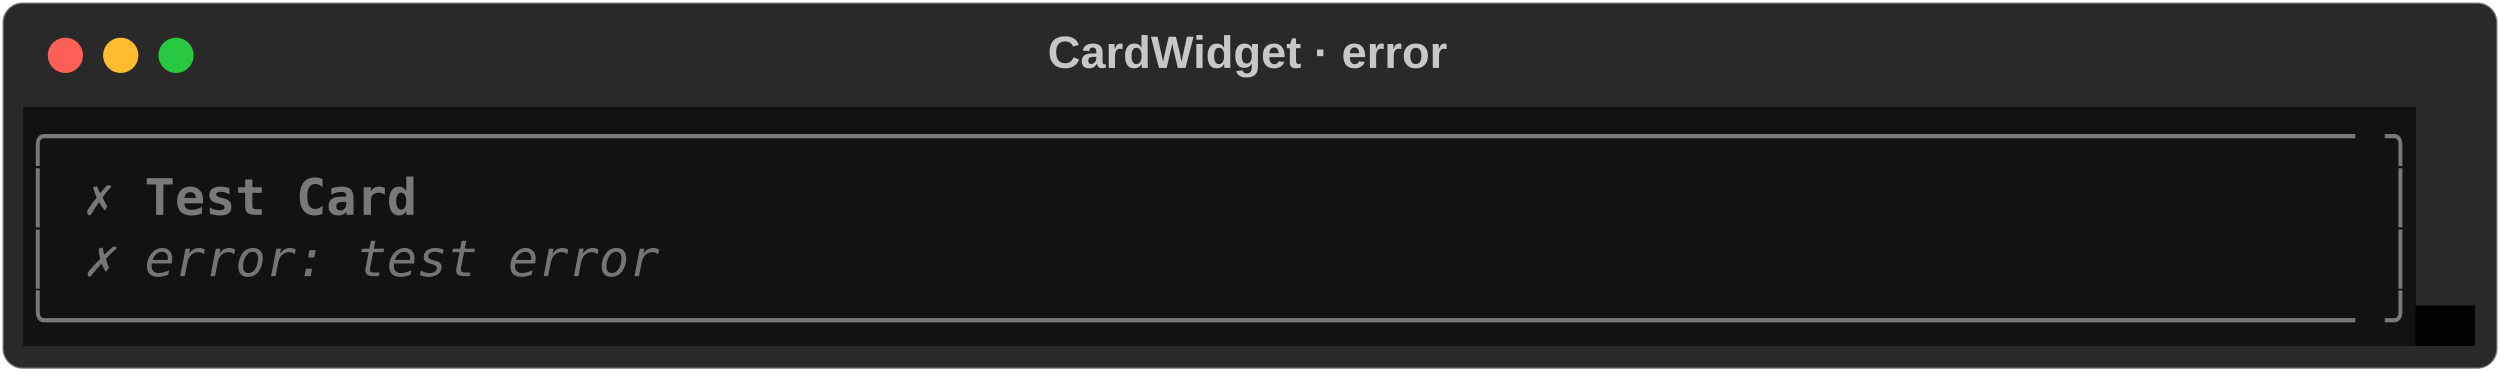
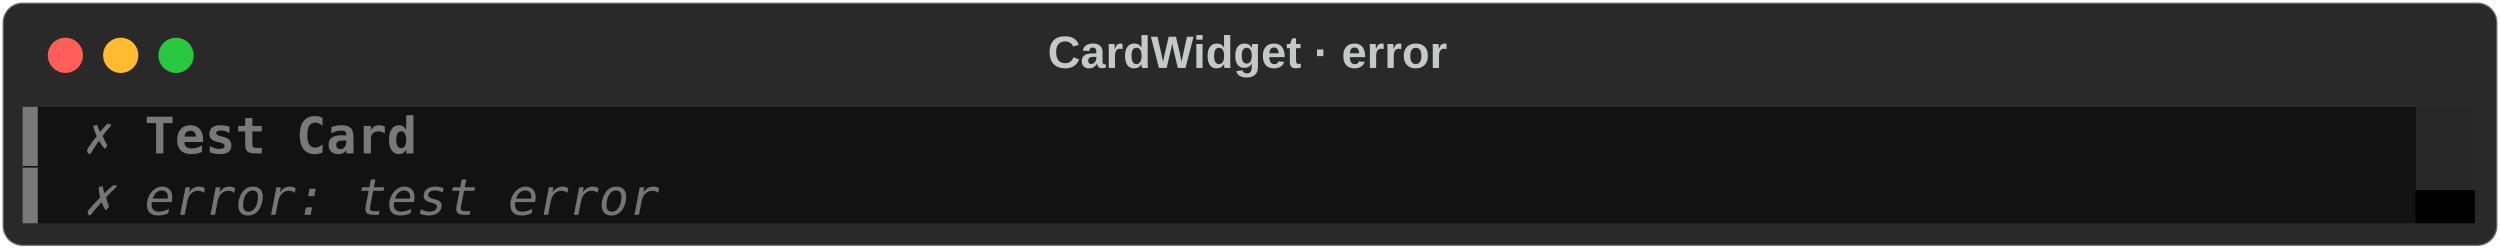
- <svg xmlns="http://www.w3.org/2000/svg" class="rich-terminal" viewBox="0 0 994 147.6">
+ <svg xmlns="http://www.w3.org/2000/svg" class="rich-terminal" viewBox="0 0 994 98.8">
  <style>

    @font-face {
        font-family: "Fira Code";
        src: local("FiraCode-Regular"),
                url("https://cdnjs.cloudflare.com/ajax/libs/firacode/6.2.0/woff2/FiraCode-Regular.woff2") format("woff2"),
                url("https://cdnjs.cloudflare.com/ajax/libs/firacode/6.2.0/woff/FiraCode-Regular.woff") format("woff");
        font-style: normal;
        font-weight: 400;
    }
    @font-face {
        font-family: "Fira Code";
        src: local("FiraCode-Bold"),
                url("https://cdnjs.cloudflare.com/ajax/libs/firacode/6.2.0/woff2/FiraCode-Bold.woff2") format("woff2"),
                url("https://cdnjs.cloudflare.com/ajax/libs/firacode/6.2.0/woff/FiraCode-Bold.woff") format("woff");
        font-style: bold;
        font-weight: 700;
    }

-     .terminal-2301478260-matrix {
+     .terminal-2806763226-matrix {
        font-family: Fira Code, monospace;
        font-size: 20px;
        line-height: 24.4px;
        font-variant-east-asian: full-width;
    }

-     .terminal-2301478260-title {
+     .terminal-2806763226-title {
        font-size: 18px;
        font-weight: bold;
        font-family: arial;
    }

-     .terminal-2301478260-r1 { fill: #797979 }
- .terminal-2301478260-r2 { fill: #121212 }
- .terminal-2301478260-r3 { fill: #c5c8c6 }
- .terminal-2301478260-r4 { fill: #797979;font-weight: bold }
- .terminal-2301478260-r5 { fill: #757575;font-style: italic; }
- .terminal-2301478260-r6 { fill: #000000 }
+     .terminal-2806763226-r1 { fill: #797979 }
+ .terminal-2806763226-r2 { fill: #c5c8c6 }
+ .terminal-2806763226-r3 { fill: #797979;font-weight: bold }
+ .terminal-2806763226-r4 { fill: #121212 }
+ .terminal-2806763226-r5 { fill: #757575;font-style: italic; }
+ .terminal-2806763226-r6 { fill: #000000 }
    </style>
  <defs>
-     <clipPath id="terminal-2301478260-clip-terminal">
-       <rect x="0" y="0" width="975.0" height="96.6" />
+     <clipPath id="terminal-2806763226-clip-terminal">
+       <rect x="0" y="0" width="975.0" height="47.8" />
    </clipPath>
-     <clipPath id="terminal-2301478260-line-0">
+     <clipPath id="terminal-2806763226-line-0">
      <rect x="0" y="1.5" width="976" height="24.65" />
    </clipPath>
-     <clipPath id="terminal-2301478260-line-1">
-       <rect x="0" y="25.9" width="976" height="24.65" />
-     </clipPath>
-     <clipPath id="terminal-2301478260-line-2">
-       <rect x="0" y="50.3" width="976" height="24.65" />
-     </clipPath>
  </defs>
-   <rect fill="#292929" stroke="rgba(255,255,255,0.35)" stroke-width="1" x="1" y="1" width="992" height="145.6" rx="8" />
-   <text class="terminal-2301478260-title" fill="#c5c8c6" text-anchor="middle" x="496" y="27">CardWidget · error</text>
+   <rect fill="#292929" stroke="rgba(255,255,255,0.35)" stroke-width="1" x="1" y="1" width="992" height="96.8" rx="8" />
+   <text class="terminal-2806763226-title" fill="#c5c8c6" text-anchor="middle" x="496" y="27">CardWidget · error</text>
  <g transform="translate(26,22)">
    <circle cx="0" cy="0" r="7" fill="#ff5f57" />
    <circle cx="22" cy="0" r="7" fill="#febc2e" />
    <circle cx="44" cy="0" r="7" fill="#28c840" />
  </g>
-   <g transform="translate(9, 41)" clip-path="url(#terminal-2301478260-clip-terminal)">
+   <g transform="translate(9, 41)" clip-path="url(#terminal-2806763226-clip-terminal)">
    <rect fill="#121212" x="0" y="1.5" width="12.2" height="24.65" shape-rendering="crispEdges" />
-     <rect fill="#121212" x="12.2" y="1.5" width="927.2" height="24.65" shape-rendering="crispEdges" />
+     <rect fill="#121212" x="12.2" y="1.5" width="12.2" height="24.65" shape-rendering="crispEdges" />
+     <rect fill="#121212" x="24.4" y="1.5" width="134.2" height="24.65" shape-rendering="crispEdges" />
+     <rect fill="#121212" x="158.6" y="1.5" width="780.8" height="24.65" shape-rendering="crispEdges" />
    <rect fill="#121212" x="939.4" y="1.5" width="12.2" height="24.65" shape-rendering="crispEdges" />
    <rect fill="#282828" x="951.6" y="1.5" width="24.4" height="24.65" shape-rendering="crispEdges" />
    <rect fill="#121212" x="0" y="25.9" width="12.2" height="24.65" shape-rendering="crispEdges" />
    <rect fill="#121212" x="12.2" y="25.9" width="12.2" height="24.65" shape-rendering="crispEdges" />
-     <rect fill="#121212" x="24.4" y="25.9" width="134.2" height="24.65" shape-rendering="crispEdges" />
-     <rect fill="#121212" x="158.6" y="25.9" width="768.6" height="24.65" shape-rendering="crispEdges" />
-     <rect fill="#121212" x="927.2" y="25.9" width="12.2" height="24.65" shape-rendering="crispEdges" />
+     <rect fill="#121212" x="24.4" y="25.9" width="231.8" height="24.65" shape-rendering="crispEdges" />
+     <rect fill="#121212" x="256.2" y="25.9" width="683.2" height="24.65" shape-rendering="crispEdges" />
    <rect fill="#121212" x="939.4" y="25.9" width="12.2" height="24.65" shape-rendering="crispEdges" />
    <rect fill="#282828" x="951.6" y="25.9" width="24.4" height="24.65" shape-rendering="crispEdges" />
-     <rect fill="#121212" x="0" y="50.3" width="12.2" height="24.65" shape-rendering="crispEdges" />
-     <rect fill="#121212" x="12.2" y="50.3" width="12.2" height="24.65" shape-rendering="crispEdges" />
-     <rect fill="#121212" x="24.4" y="50.3" width="231.8" height="24.65" shape-rendering="crispEdges" />
-     <rect fill="#121212" x="256.2" y="50.3" width="671" height="24.65" shape-rendering="crispEdges" />
-     <rect fill="#121212" x="927.2" y="50.3" width="12.2" height="24.65" shape-rendering="crispEdges" />
-     <rect fill="#121212" x="939.4" y="50.3" width="12.2" height="24.65" shape-rendering="crispEdges" />
-     <rect fill="#282828" x="951.6" y="50.3" width="24.4" height="24.65" shape-rendering="crispEdges" />
-     <rect fill="#121212" x="0" y="74.7" width="12.2" height="24.65" shape-rendering="crispEdges" />
-     <rect fill="#121212" x="12.2" y="74.7" width="927.2" height="24.65" shape-rendering="crispEdges" />
-     <rect fill="#121212" x="939.4" y="74.7" width="12.2" height="24.65" shape-rendering="crispEdges" />
-     <rect fill="#282828" x="951.6" y="74.7" width="24.4" height="24.65" shape-rendering="crispEdges" />
-     <g class="terminal-2301478260-matrix">
-       <text class="terminal-2301478260-r1" x="0" y="20" textLength="12.2" clip-path="url(#terminal-2301478260-line-0)">╭</text>
-       <text class="terminal-2301478260-r1" x="12.2" y="20" textLength="927.2" clip-path="url(#terminal-2301478260-line-0)">────────────────────────────────────────────────────────────────────────────</text>
-       <text class="terminal-2301478260-r1" x="939.4" y="20" textLength="12.2" clip-path="url(#terminal-2301478260-line-0)">╮</text>
-       <text class="terminal-2301478260-r3" x="976" y="20" textLength="12.2" clip-path="url(#terminal-2301478260-line-0)">
+     <g class="terminal-2806763226-matrix">
+       <text class="terminal-2806763226-r1" x="0" y="20" textLength="12.2" clip-path="url(#terminal-2806763226-line-0)">▌</text>
+       <text class="terminal-2806763226-r3" x="24.4" y="20" textLength="134.2" clip-path="url(#terminal-2806763226-line-0)">✗ Test Card</text>
+       <text class="terminal-2806763226-r2" x="976" y="20" textLength="12.2" clip-path="url(#terminal-2806763226-line-0)">
</text>
-       <text class="terminal-2301478260-r1" x="0" y="44.4" textLength="12.2" clip-path="url(#terminal-2301478260-line-1)">│</text>
-       <text class="terminal-2301478260-r4" x="24.4" y="44.4" textLength="134.2" clip-path="url(#terminal-2301478260-line-1)">✗ Test Card</text>
-       <text class="terminal-2301478260-r1" x="939.4" y="44.4" textLength="12.2" clip-path="url(#terminal-2301478260-line-1)">│</text>
-       <text class="terminal-2301478260-r3" x="976" y="44.4" textLength="12.2" clip-path="url(#terminal-2301478260-line-1)">
- </text>
-       <text class="terminal-2301478260-r1" x="0" y="68.8" textLength="12.2" clip-path="url(#terminal-2301478260-line-2)">│</text>
-       <text class="terminal-2301478260-r5" x="24.4" y="68.8" textLength="231.8" clip-path="url(#terminal-2301478260-line-2)">✗ error: test error</text>
-       <text class="terminal-2301478260-r1" x="939.4" y="68.8" textLength="12.2" clip-path="url(#terminal-2301478260-line-2)">│</text>
-       <text class="terminal-2301478260-r3" x="976" y="68.8" textLength="12.2" clip-path="url(#terminal-2301478260-line-2)">
- </text>
-       <text class="terminal-2301478260-r1" x="0" y="93.2" textLength="12.2" clip-path="url(#terminal-2301478260-line-3)">╰</text>
-       <text class="terminal-2301478260-r1" x="12.2" y="93.2" textLength="927.2" clip-path="url(#terminal-2301478260-line-3)">────────────────────────────────────────────────────────────────────────────</text>
-       <text class="terminal-2301478260-r1" x="939.4" y="93.2" textLength="12.2" clip-path="url(#terminal-2301478260-line-3)">╯</text>
-       <text class="terminal-2301478260-r6" x="951.6" y="93.2" textLength="24.4" clip-path="url(#terminal-2301478260-line-3)">▆▆</text>
+       <text class="terminal-2806763226-r1" x="0" y="44.4" textLength="12.2" clip-path="url(#terminal-2806763226-line-1)">▌</text>
+       <text class="terminal-2806763226-r5" x="24.4" y="44.4" textLength="231.8" clip-path="url(#terminal-2806763226-line-1)">✗ error: test error</text>
+       <text class="terminal-2806763226-r6" x="951.6" y="44.4" textLength="24.4" clip-path="url(#terminal-2806763226-line-1)">▅▅</text>
    </g>
  </g>
</svg>
